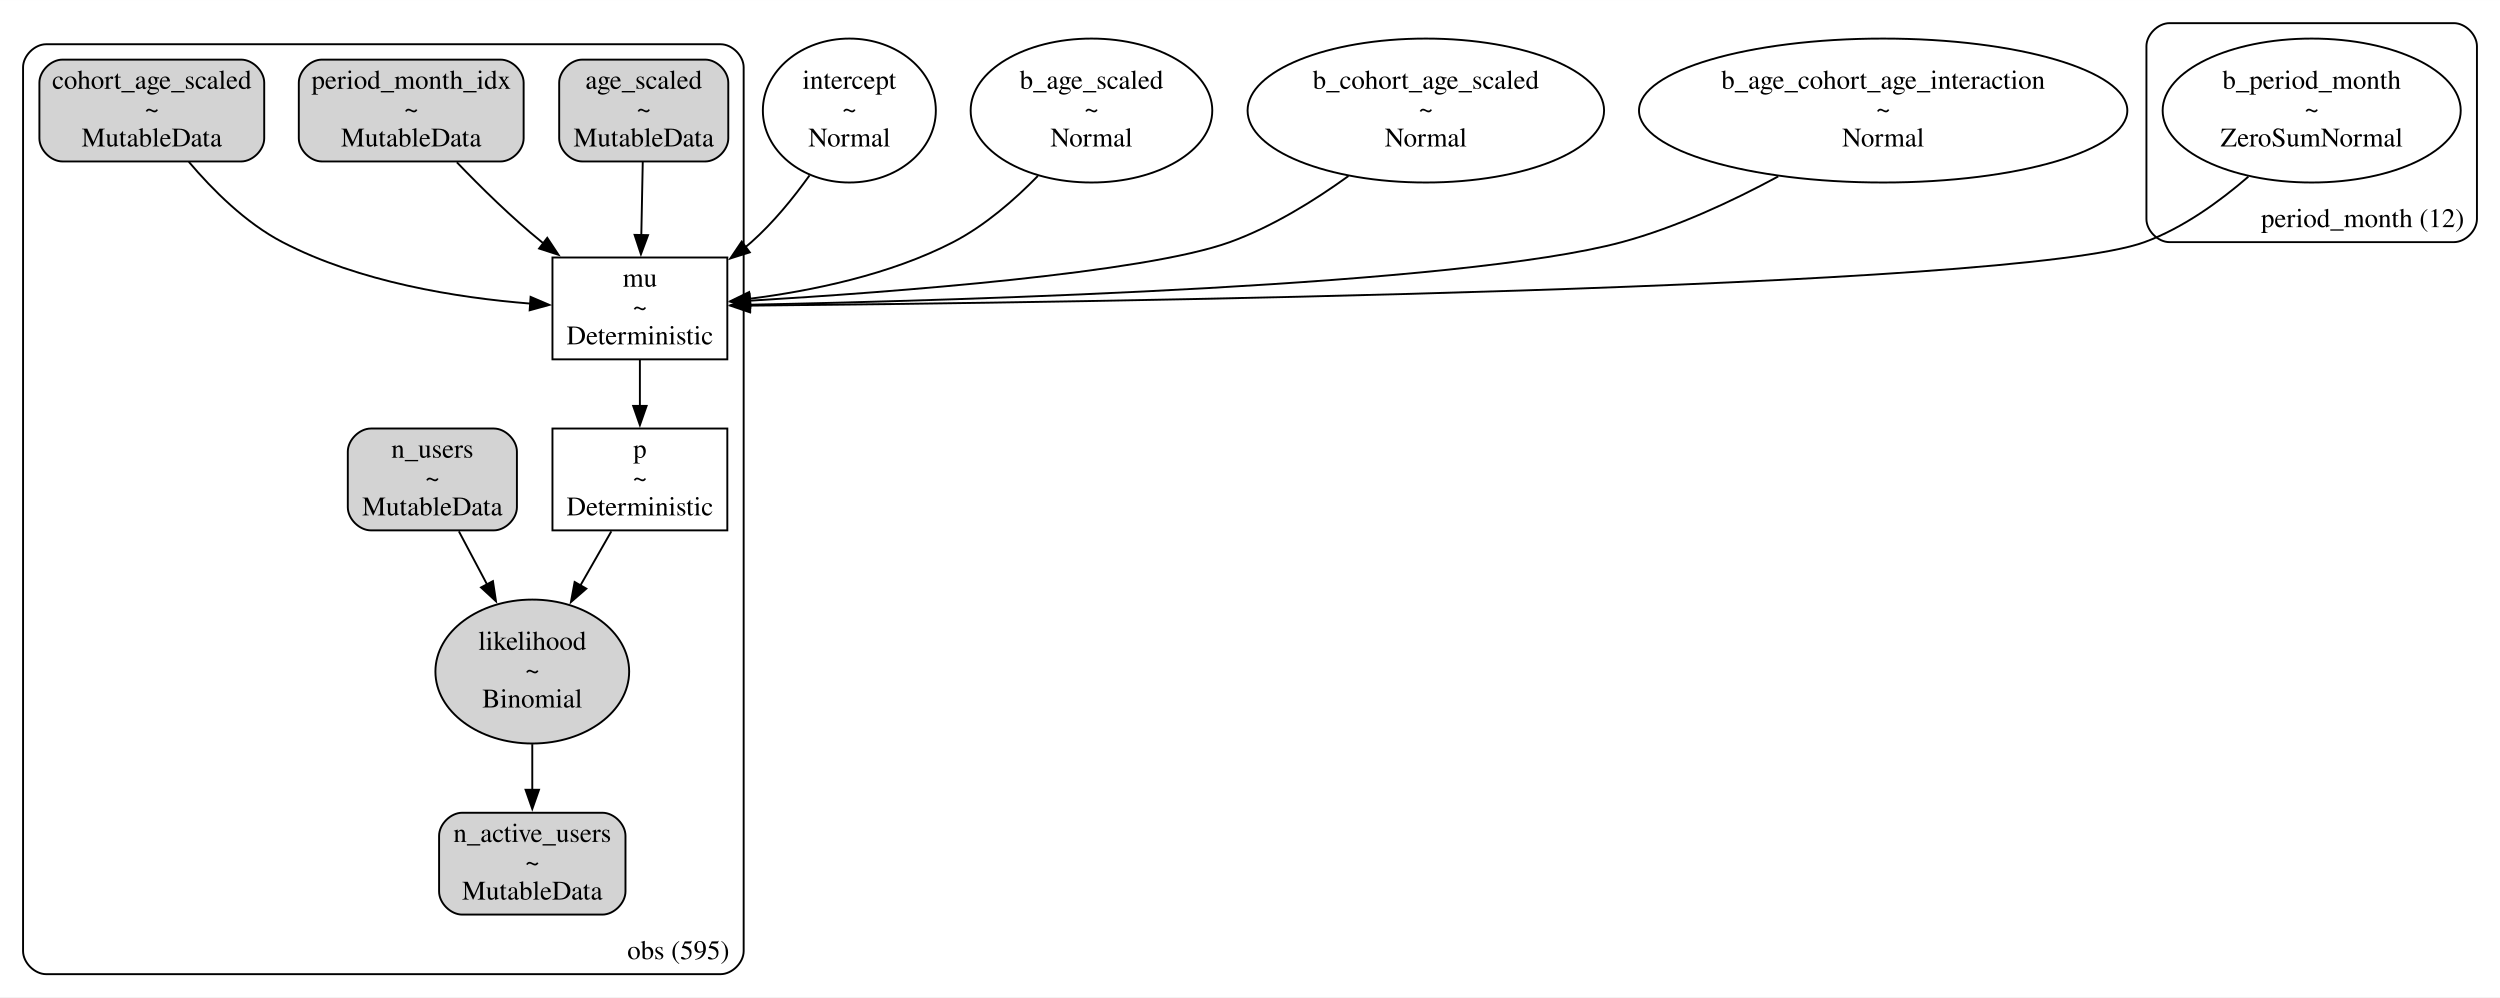
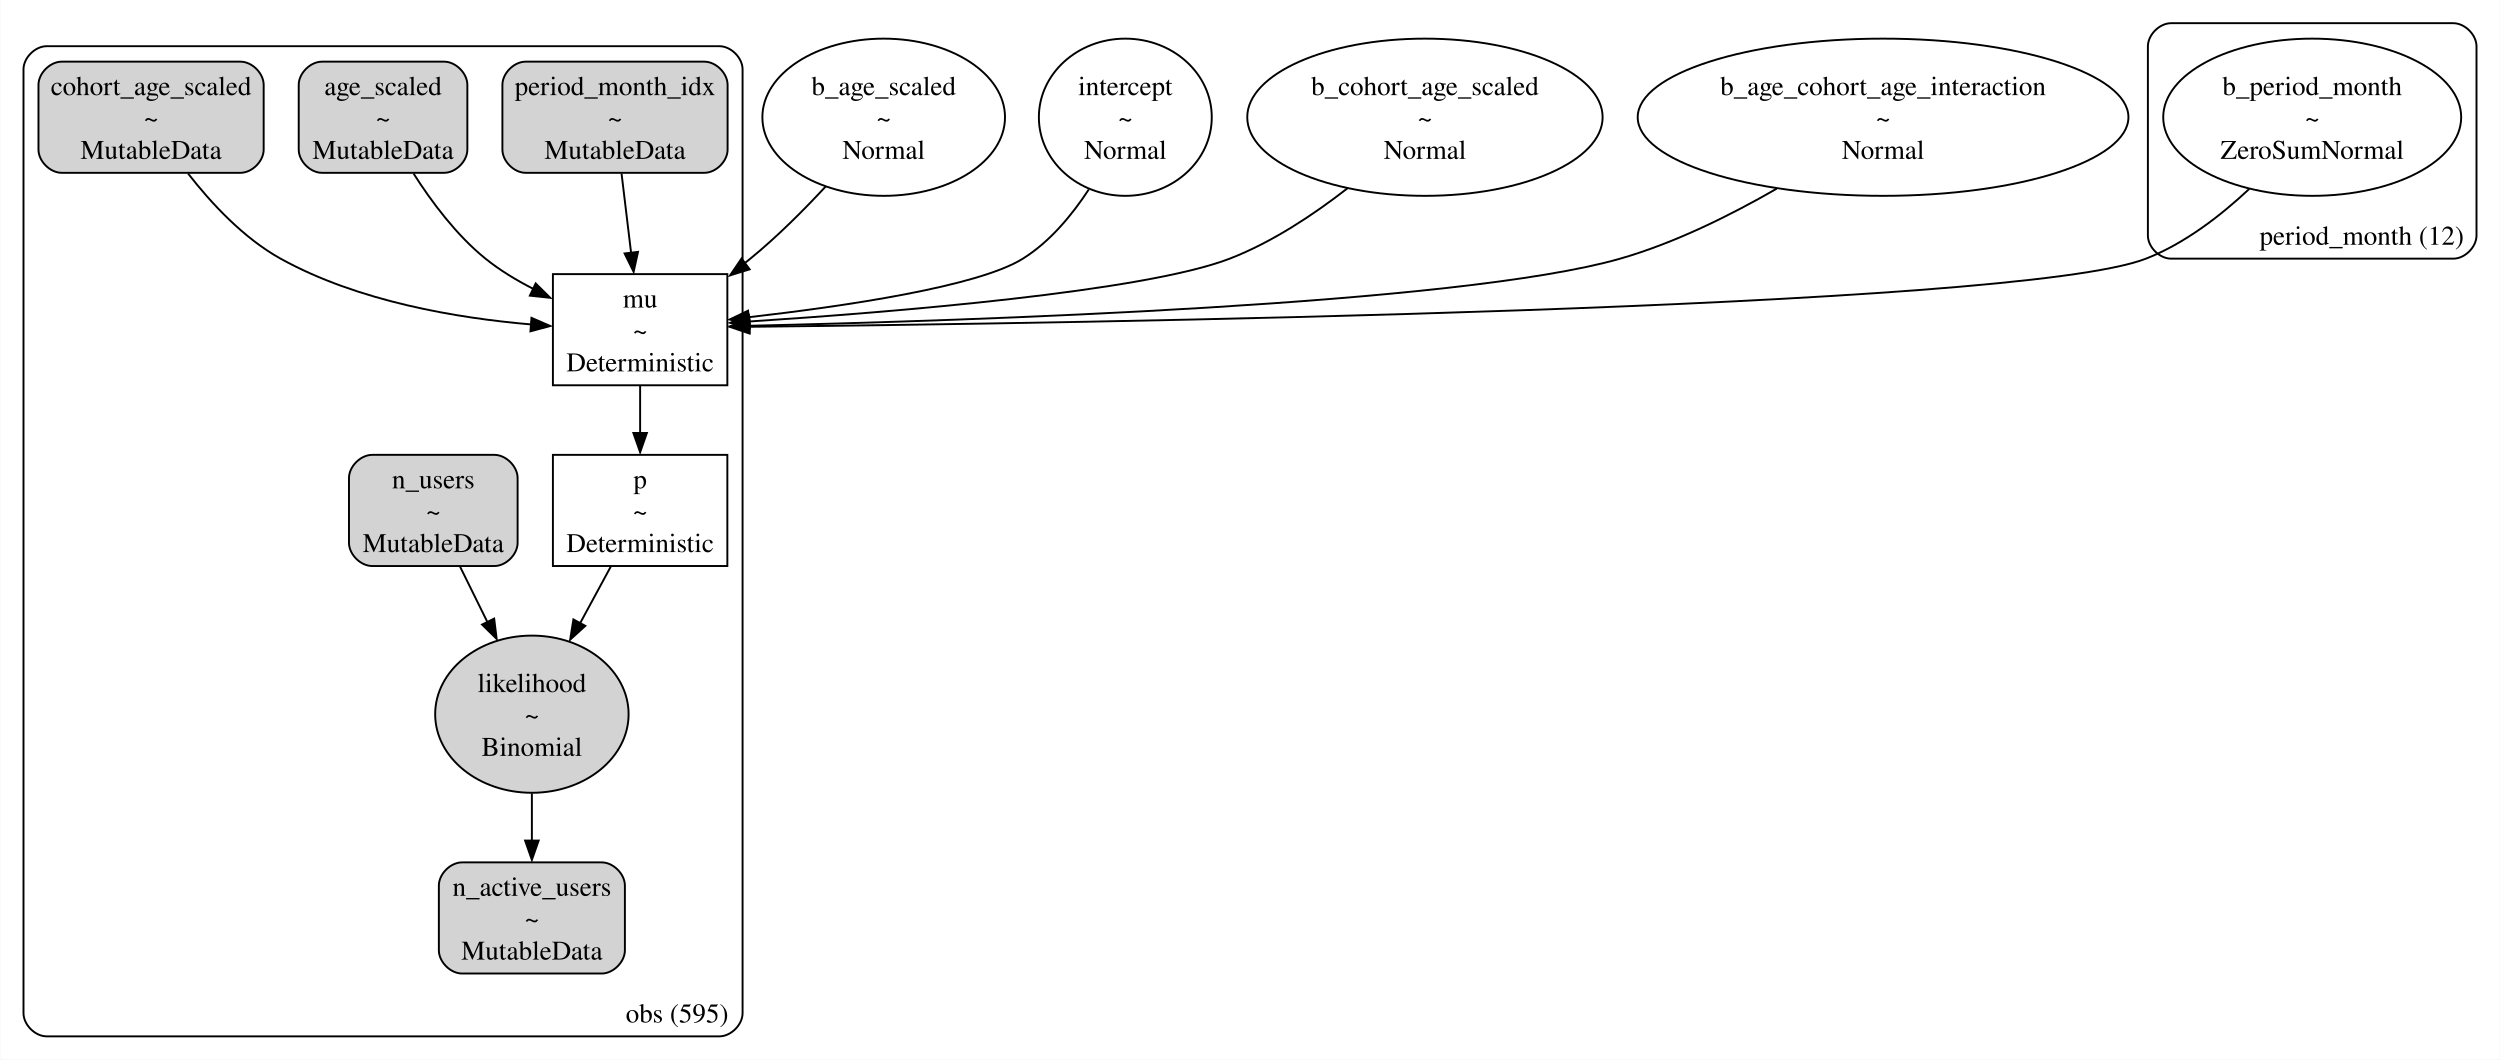
- <svg xmlns="http://www.w3.org/2000/svg" width="1301pt" height="519pt" viewBox="0.00 0.00 1301.00 518.91">
-   <g id="graph0" class="graph" transform="scale(1 1) rotate(0) translate(4 514.91)">
-     <polygon fill="white" stroke="none" points="-4,4 -4,-514.91 1297,-514.91 1297,4 -4,4" />
+ <svg xmlns="http://www.w3.org/2000/svg" width="1293pt" height="548pt" viewBox="0.00 0.00 1293.00 548.13">
+   <g id="graph0" class="graph" transform="scale(1 1) rotate(0) translate(4 544.13)">
+     <polygon fill="white" stroke="none" points="-4,4 -4,-544.13 1289,-544.13 1289,4 -4,4" />
    <g id="clust1" class="cluster">
-       <path fill="none" stroke="black" d="M20,-8C20,-8 371,-8 371,-8 377,-8 383,-14 383,-20 383,-20 383,-479.93 383,-479.93 383,-485.93 377,-491.93 371,-491.93 371,-491.93 20,-491.93 20,-491.93 14,-491.93 8,-485.93 8,-479.93 8,-479.93 8,-20 8,-20 8,-14 14,-8 20,-8" />
-       <text text-anchor="middle" x="349" y="-15.8" font-family="Times,serif" font-size="14.00">obs (595)</text>
+       <path fill="none" stroke="black" d="M20,-8C20,-8 368,-8 368,-8 374,-8 380,-14 380,-20 380,-20 380,-508.23 380,-508.23 380,-514.23 374,-520.23 368,-520.23 368,-520.23 20,-520.23 20,-520.23 14,-520.23 8,-514.23 8,-508.23 8,-508.23 8,-20 8,-20 8,-14 14,-8 20,-8" />
+       <text text-anchor="middle" x="346.12" y="-15.2" font-family="Times,serif" font-size="14.00">obs (595)</text>
    </g>
    <g id="clust2" class="cluster">
-       <path fill="none" stroke="black" d="M1125,-388.95C1125,-388.95 1273,-388.95 1273,-388.95 1279,-388.95 1285,-394.95 1285,-400.95 1285,-400.95 1285,-490.91 1285,-490.91 1285,-496.91 1279,-502.91 1273,-502.91 1273,-502.91 1125,-502.91 1125,-502.91 1119,-502.91 1113,-496.91 1113,-490.91 1113,-490.91 1113,-400.95 1113,-400.95 1113,-394.95 1119,-388.95 1125,-388.95" />
-       <text text-anchor="middle" x="1225.5" y="-396.75" font-family="Times,serif" font-size="14.00">period_month (12)</text>
+       <path fill="none" stroke="black" d="M1119,-410.32C1119,-410.32 1265,-410.32 1265,-410.32 1271,-410.32 1277,-416.32 1277,-422.32 1277,-422.32 1277,-520.13 1277,-520.13 1277,-526.13 1271,-532.13 1265,-532.13 1265,-532.13 1119,-532.13 1119,-532.13 1113,-532.13 1107,-526.13 1107,-520.13 1107,-520.13 1107,-422.32 1107,-422.32 1107,-416.32 1113,-410.32 1119,-410.32" />
+       <text text-anchor="middle" x="1217.62" y="-417.52" font-family="Times,serif" font-size="14.00">period_month (12)</text>
    </g>
    <g id="node1" class="node">
-       <path fill="lightgrey" stroke="black" d="M363,-483.93C363,-483.93 299,-483.93 299,-483.93 293,-483.93 287,-477.93 287,-471.93 287,-471.93 287,-442.93 287,-442.93 287,-436.93 293,-430.93 299,-430.93 299,-430.93 363,-430.93 363,-430.93 369,-430.93 375,-436.93 375,-442.93 375,-442.93 375,-471.93 375,-471.93 375,-477.93 369,-483.93 363,-483.93" />
-       <text text-anchor="middle" x="331" y="-468.73" font-family="Times,serif" font-size="14.00">age_scaled</text>
-       <text text-anchor="middle" x="331" y="-453.73" font-family="Times,serif" font-size="14.00">~</text>
-       <text text-anchor="middle" x="331" y="-438.73" font-family="Times,serif" font-size="14.00">MutableData</text>
+       <path fill="lightgrey" stroke="black" d="M360.25,-512.23C360.25,-512.23 267.75,-512.23 267.75,-512.23 261.75,-512.23 255.75,-506.23 255.75,-500.23 255.75,-500.23 255.75,-466.73 255.75,-466.73 255.75,-460.73 261.75,-454.73 267.75,-454.73 267.75,-454.73 360.25,-454.73 360.25,-454.73 366.25,-454.73 372.25,-460.73 372.25,-466.73 372.25,-466.73 372.25,-500.23 372.25,-500.23 372.25,-506.23 366.25,-512.23 360.25,-512.23" />
+       <text text-anchor="middle" x="314" y="-494.93" font-family="Times,serif" font-size="14.00">period_month_idx</text>
+       <text text-anchor="middle" x="314" y="-478.43" font-family="Times,serif" font-size="14.00">~</text>
+       <text text-anchor="middle" x="314" y="-461.93" font-family="Times,serif" font-size="14.00">MutableData</text>
+     </g>
+     <g id="node6" class="node">
+       <polygon fill="none" stroke="black" points="372.12,-402.32 281.88,-402.32 281.88,-344.82 372.12,-344.82 372.12,-402.32" />
+       <text text-anchor="middle" x="327" y="-385.02" font-family="Times,serif" font-size="14.00">mu</text>
+       <text text-anchor="middle" x="327" y="-368.52" font-family="Times,serif" font-size="14.00">~</text>
+       <text text-anchor="middle" x="327" y="-352.02" font-family="Times,serif" font-size="14.00">Deterministic</text>
+     </g>
+     <g id="edge2" class="edge">
+       <path fill="none" stroke="black" d="M317.38,-454.41C318.9,-441.79 320.72,-426.7 322.36,-413.06" />
+       <polygon fill="black" stroke="black" points="325.91,-413.84 323.64,-403.5 318.96,-413.01 325.91,-413.84" />
+     </g>
+     <g id="node2" class="node">
+       <path fill="lightgrey" stroke="black" d="M307.12,-98C307.12,-98 234.88,-98 234.88,-98 228.88,-98 222.88,-92 222.88,-86 222.88,-86 222.88,-52.5 222.88,-52.5 222.88,-46.5 228.88,-40.5 234.88,-40.5 234.88,-40.5 307.12,-40.5 307.12,-40.5 313.12,-40.5 319.12,-46.5 319.12,-52.5 319.12,-52.5 319.12,-86 319.12,-86 319.12,-92 313.12,-98 307.12,-98" />
+       <text text-anchor="middle" x="271" y="-80.7" font-family="Times,serif" font-size="14.00">n_active_users</text>
+       <text text-anchor="middle" x="271" y="-64.2" font-family="Times,serif" font-size="14.00">~</text>
+       <text text-anchor="middle" x="271" y="-47.7" font-family="Times,serif" font-size="14.00">MutableData</text>
+     </g>
+     <g id="node3" class="node">
+       <path fill="lightgrey" stroke="black" d="M225.62,-512.23C225.62,-512.23 162.38,-512.23 162.38,-512.23 156.38,-512.23 150.38,-506.23 150.38,-500.23 150.38,-500.23 150.38,-466.73 150.38,-466.73 150.38,-460.73 156.38,-454.73 162.38,-454.73 162.38,-454.73 225.62,-454.73 225.62,-454.73 231.62,-454.73 237.62,-460.73 237.62,-466.73 237.62,-466.73 237.62,-500.23 237.62,-500.23 237.62,-506.23 231.62,-512.23 225.62,-512.23" />
+       <text text-anchor="middle" x="194" y="-494.93" font-family="Times,serif" font-size="14.00">age_scaled</text>
+       <text text-anchor="middle" x="194" y="-478.43" font-family="Times,serif" font-size="14.00">~</text>
+       <text text-anchor="middle" x="194" y="-461.93" font-family="Times,serif" font-size="14.00">MutableData</text>
+     </g>
+     <g id="edge6" class="edge">
+       <path fill="none" stroke="black" d="M209.78,-454.36C219.09,-439.73 232,-422.42 247,-410.32 254.4,-404.35 262.95,-399.16 271.65,-394.74" />
+       <polygon fill="black" stroke="black" points="272.96,-397.51 280.49,-390.06 269.96,-391.19 272.96,-397.51" />
+     </g>
+     <g id="node4" class="node">
+       <path fill="lightgrey" stroke="black" d="M120.25,-512.23C120.25,-512.23 27.75,-512.23 27.75,-512.23 21.75,-512.23 15.75,-506.23 15.75,-500.23 15.75,-500.23 15.75,-466.73 15.75,-466.73 15.75,-460.73 21.75,-454.73 27.75,-454.73 27.75,-454.73 120.25,-454.73 120.25,-454.73 126.25,-454.73 132.25,-460.73 132.25,-466.73 132.25,-466.73 132.25,-500.23 132.25,-500.23 132.25,-506.23 126.25,-512.23 120.25,-512.23" />
+       <text text-anchor="middle" x="74" y="-494.93" font-family="Times,serif" font-size="14.00">cohort_age_scaled</text>
+       <text text-anchor="middle" x="74" y="-478.43" font-family="Times,serif" font-size="14.00">~</text>
+       <text text-anchor="middle" x="74" y="-461.93" font-family="Times,serif" font-size="14.00">MutableData</text>
+     </g>
+     <g id="edge7" class="edge">
+       <path fill="none" stroke="black" d="M93.15,-454.35C105.11,-438.97 121.86,-420.93 141,-410.32 180.96,-388.17 232.33,-379.53 270.96,-376.26" />
+       <polygon fill="black" stroke="black" points="270.78,-379.71 280.49,-375.48 270.26,-372.73 270.78,-379.71" />
    </g>
    <g id="node5" class="node">
-       <polygon fill="none" stroke="black" points="374.5,-380.95 283.5,-380.95 283.5,-327.95 374.5,-327.95 374.5,-380.95" />
-       <text text-anchor="middle" x="329" y="-365.75" font-family="Times,serif" font-size="14.00">mu</text>
-       <text text-anchor="middle" x="329" y="-350.75" font-family="Times,serif" font-size="14.00">~</text>
-       <text text-anchor="middle" x="329" y="-335.75" font-family="Times,serif" font-size="14.00">Deterministic</text>
+       <polygon fill="none" stroke="black" points="372.12,-308.82 281.88,-308.82 281.88,-251.32 372.12,-251.32 372.12,-308.82" />
+       <text text-anchor="middle" x="327" y="-291.52" font-family="Times,serif" font-size="14.00">p</text>
+       <text text-anchor="middle" x="327" y="-275.02" font-family="Times,serif" font-size="14.00">~</text>
+       <text text-anchor="middle" x="327" y="-258.52" font-family="Times,serif" font-size="14.00">Deterministic</text>
    </g>
-     <g id="edge2" class="edge">
-       <path fill="none" stroke="black" d="M330.49,-430.69C330.26,-419.06 329.98,-405.1 329.73,-392.38" />
-       <polygon fill="black" stroke="black" points="333.24,-392.59 329.54,-382.66 326.24,-392.73 333.24,-392.59" />
+     <g id="node8" class="node">
+       <ellipse fill="lightgrey" stroke="black" cx="271" cy="-174.66" rx="50.03" ry="40.66" />
+       <text text-anchor="middle" x="271" y="-186.11" font-family="Times,serif" font-size="14.00">likelihood</text>
+       <text text-anchor="middle" x="271" y="-169.61" font-family="Times,serif" font-size="14.00">~</text>
+       <text text-anchor="middle" x="271" y="-153.11" font-family="Times,serif" font-size="14.00">Binomial</text>
    </g>
-     <g id="node2" class="node">
-       <ellipse fill="lightgrey" stroke="black" cx="273" cy="-165.48" rx="50.41" ry="37.45" />
-       <text text-anchor="middle" x="273" y="-176.78" font-family="Times,serif" font-size="14.00">likelihood</text>
-       <text text-anchor="middle" x="273" y="-161.78" font-family="Times,serif" font-size="14.00">~</text>
-       <text text-anchor="middle" x="273" y="-146.78" font-family="Times,serif" font-size="14.00">Binomial</text>
+     <g id="edge12" class="edge">
+       <path fill="none" stroke="black" d="M311.85,-251.08C306.94,-242.02 301.35,-231.71 295.93,-221.69" />
+       <polygon fill="black" stroke="black" points="298.64,-220.35 290.8,-213.22 292.48,-223.68 298.64,-220.35" />
+     </g>
+     <g id="edge10" class="edge">
+       <path fill="none" stroke="black" d="M327,-344.62C327,-336.88 327,-328.35 327,-320.11" />
+       <polygon fill="black" stroke="black" points="330.5,-320.16 327,-310.16 323.5,-320.16 330.5,-320.16" />
    </g>
    <g id="node7" class="node">
-       <path fill="lightgrey" stroke="black" d="M309.5,-92C309.5,-92 236.5,-92 236.5,-92 230.5,-92 224.5,-86 224.5,-80 224.5,-80 224.5,-51 224.5,-51 224.5,-45 230.5,-39 236.5,-39 236.5,-39 309.5,-39 309.5,-39 315.5,-39 321.5,-45 321.5,-51 321.5,-51 321.5,-80 321.5,-80 321.5,-86 315.5,-92 309.5,-92" />
-       <text text-anchor="middle" x="273" y="-76.8" font-family="Times,serif" font-size="14.00">n_active_users</text>
-       <text text-anchor="middle" x="273" y="-61.8" font-family="Times,serif" font-size="14.00">~</text>
-       <text text-anchor="middle" x="273" y="-46.8" font-family="Times,serif" font-size="14.00">MutableData</text>
+       <path fill="lightgrey" stroke="black" d="M251.62,-308.82C251.62,-308.82 188.38,-308.82 188.38,-308.82 182.38,-308.82 176.38,-302.82 176.38,-296.82 176.38,-296.82 176.38,-263.32 176.38,-263.32 176.38,-257.32 182.38,-251.32 188.38,-251.32 188.38,-251.32 251.62,-251.32 251.62,-251.32 257.62,-251.32 263.62,-257.32 263.62,-263.32 263.62,-263.32 263.62,-296.82 263.62,-296.82 263.62,-302.82 257.62,-308.82 251.62,-308.82" />
+       <text text-anchor="middle" x="220" y="-291.52" font-family="Times,serif" font-size="14.00">n_users</text>
+       <text text-anchor="middle" x="220" y="-275.02" font-family="Times,serif" font-size="14.00">~</text>
+       <text text-anchor="middle" x="220" y="-258.52" font-family="Times,serif" font-size="14.00">MutableData</text>
+     </g>
+     <g id="edge11" class="edge">
+       <path fill="none" stroke="black" d="M233.8,-251.08C238.18,-242.2 243.15,-232.13 248,-222.3" />
+       <polygon fill="black" stroke="black" points="251.49,-224.12 252.78,-213.6 245.22,-221.03 251.49,-224.12" />
    </g>
    <g id="edge1" class="edge">
-       <path fill="none" stroke="black" d="M273,-127.72C273,-119.93 273,-111.7 273,-103.89" />
-       <polygon fill="black" stroke="black" points="276.5,-103.98 273,-93.98 269.5,-103.98 276.5,-103.98" />
+       <path fill="none" stroke="black" d="M271,-133.68C271,-125.64 271,-117.21 271,-109.21" />
+       <polygon fill="black" stroke="black" points="274.5,-109.28 271,-99.28 267.5,-109.28 274.5,-109.28" />
    </g>
-     <g id="node3" class="node">
-       <path fill="lightgrey" stroke="black" d="M256.5,-483.93C256.5,-483.93 163.5,-483.93 163.5,-483.93 157.5,-483.93 151.5,-477.93 151.5,-471.93 151.5,-471.93 151.5,-442.93 151.5,-442.93 151.5,-436.93 157.5,-430.93 163.5,-430.93 163.5,-430.93 256.5,-430.93 256.5,-430.93 262.5,-430.93 268.5,-436.93 268.5,-442.93 268.5,-442.93 268.5,-471.93 268.5,-471.93 268.5,-477.93 262.5,-483.93 256.5,-483.93" />
-       <text text-anchor="middle" x="210" y="-468.73" font-family="Times,serif" font-size="14.00">period_month_idx</text>
-       <text text-anchor="middle" x="210" y="-453.73" font-family="Times,serif" font-size="14.00">~</text>
-       <text text-anchor="middle" x="210" y="-438.73" font-family="Times,serif" font-size="14.00">MutableData</text>
+     <g id="node9" class="node">
+       <ellipse fill="none" stroke="black" cx="453" cy="-483.48" rx="62.76" ry="40.66" />
+       <text text-anchor="middle" x="453" y="-494.93" font-family="Times,serif" font-size="14.00">b_age_scaled</text>
+       <text text-anchor="middle" x="453" y="-478.43" font-family="Times,serif" font-size="14.00">~</text>
+       <text text-anchor="middle" x="453" y="-461.93" font-family="Times,serif" font-size="14.00">Normal</text>
    </g>
    <g id="edge3" class="edge">
-       <path fill="none" stroke="black" d="M233.75,-430.5C246.32,-417.4 262.37,-401.63 278,-388.95 278.29,-388.72 278.59,-388.48 278.88,-388.24" />
-       <polygon fill="black" stroke="black" points="280.79,-391.19 286.63,-382.36 276.55,-385.62 280.79,-391.19" />
+       <path fill="none" stroke="black" d="M423.01,-447.68C411.44,-435.21 397.7,-421.49 384,-410.32 383.09,-409.58 382.17,-408.84 381.24,-408.11" />
+       <polygon fill="black" stroke="black" points="383.65,-404.8 373.53,-401.67 379.48,-410.43 383.65,-404.8" />
    </g>
-     <g id="node4" class="node">
-       <polygon fill="none" stroke="black" points="374.5,-291.95 283.5,-291.95 283.5,-238.95 374.5,-238.95 374.5,-291.95" />
-       <text text-anchor="middle" x="329" y="-276.75" font-family="Times,serif" font-size="14.00">p</text>
-       <text text-anchor="middle" x="329" y="-261.75" font-family="Times,serif" font-size="14.00">~</text>
-       <text text-anchor="middle" x="329" y="-246.75" font-family="Times,serif" font-size="14.00">Deterministic</text>
-     </g>
-     <g id="edge11" class="edge">
-       <path fill="none" stroke="black" d="M314.14,-238.45C309.19,-229.79 303.52,-219.88 298.01,-210.24" />
-       <polygon fill="black" stroke="black" points="301.12,-208.62 293.12,-201.67 295.04,-212.09 301.12,-208.62" />
-     </g>
-     <g id="edge10" class="edge">
-       <path fill="none" stroke="black" d="M329,-327.82C329,-320.19 329,-311.67 329,-303.47" />
-       <polygon fill="black" stroke="black" points="332.5,-303.72 329,-293.72 325.5,-303.72 332.5,-303.72" />
-     </g>
-     <g id="node6" class="node">
-       <path fill="lightgrey" stroke="black" d="M121.5,-483.93C121.5,-483.93 28.5,-483.93 28.5,-483.93 22.5,-483.93 16.5,-477.93 16.5,-471.93 16.5,-471.93 16.5,-442.93 16.5,-442.93 16.5,-436.93 22.5,-430.93 28.5,-430.93 28.5,-430.93 121.5,-430.93 121.5,-430.93 127.5,-430.93 133.5,-436.93 133.5,-442.93 133.5,-442.93 133.5,-471.93 133.5,-471.93 133.5,-477.93 127.5,-483.93 121.5,-483.93" />
-       <text text-anchor="middle" x="75" y="-468.73" font-family="Times,serif" font-size="14.00">cohort_age_scaled</text>
-       <text text-anchor="middle" x="75" y="-453.73" font-family="Times,serif" font-size="14.00">~</text>
-       <text text-anchor="middle" x="75" y="-438.73" font-family="Times,serif" font-size="14.00">MutableData</text>
+     <g id="node10" class="node">
+       <ellipse fill="none" stroke="black" cx="578" cy="-483.48" rx="44.72" ry="40.66" />
+       <text text-anchor="middle" x="578" y="-494.93" font-family="Times,serif" font-size="14.00">intercept</text>
+       <text text-anchor="middle" x="578" y="-478.43" font-family="Times,serif" font-size="14.00">~</text>
+       <text text-anchor="middle" x="578" y="-461.93" font-family="Times,serif" font-size="14.00">Normal</text>
    </g>
    <g id="edge8" class="edge">
-       <path fill="none" stroke="black" d="M94.26,-430.74C106.59,-416.18 123.82,-398.93 143,-388.95 182.96,-368.16 233.56,-360.03 271.89,-356.97" />
-       <polygon fill="black" stroke="black" points="272.12,-360.46 281.86,-356.28 271.64,-353.48 272.12,-360.46" />
-     </g>
-     <g id="node8" class="node">
-       <path fill="lightgrey" stroke="black" d="M253,-291.95C253,-291.95 189,-291.95 189,-291.95 183,-291.95 177,-285.95 177,-279.95 177,-279.95 177,-250.95 177,-250.95 177,-244.95 183,-238.95 189,-238.95 189,-238.95 253,-238.95 253,-238.95 259,-238.95 265,-244.95 265,-250.95 265,-250.95 265,-279.95 265,-279.95 265,-285.95 259,-291.95 253,-291.95" />
-       <text text-anchor="middle" x="221" y="-276.75" font-family="Times,serif" font-size="14.00">n_users</text>
-       <text text-anchor="middle" x="221" y="-261.75" font-family="Times,serif" font-size="14.00">~</text>
-       <text text-anchor="middle" x="221" y="-246.75" font-family="Times,serif" font-size="14.00">MutableData</text>
-     </g>
-     <g id="edge12" class="edge">
-       <path fill="none" stroke="black" d="M234.8,-238.45C239.31,-229.96 244.45,-220.28 249.46,-210.82" />
-       <polygon fill="black" stroke="black" points="252.52,-212.54 254.11,-202.06 246.33,-209.25 252.52,-212.54" />
-     </g>
-     <g id="node9" class="node">
-       <ellipse fill="none" stroke="black" cx="438" cy="-457.43" rx="45.01" ry="37.45" />
-       <text text-anchor="middle" x="438" y="-468.73" font-family="Times,serif" font-size="14.00">intercept</text>
-       <text text-anchor="middle" x="438" y="-453.73" font-family="Times,serif" font-size="14.00">~</text>
-       <text text-anchor="middle" x="438" y="-438.73" font-family="Times,serif" font-size="14.00">Normal</text>
-     </g>
-     <g id="edge6" class="edge">
-       <path fill="none" stroke="black" d="M417.27,-423.66C408.8,-411.85 398.33,-398.97 387,-388.95 385.95,-388.02 384.86,-387.1 383.75,-386.2" />
-       <polygon fill="black" stroke="black" points="386.18,-383.64 376.07,-380.46 381.99,-389.25 386.18,-383.64" />
-     </g>
-     <g id="node10" class="node">
-       <ellipse fill="none" stroke="black" cx="564" cy="-457.43" rx="62.87" ry="37.45" />
-       <text text-anchor="middle" x="564" y="-468.73" font-family="Times,serif" font-size="14.00">b_age_scaled</text>
-       <text text-anchor="middle" x="564" y="-453.73" font-family="Times,serif" font-size="14.00">~</text>
-       <text text-anchor="middle" x="564" y="-438.73" font-family="Times,serif" font-size="14.00">Normal</text>
-     </g>
-     <g id="edge7" class="edge">
-       <path fill="none" stroke="black" d="M536.1,-423.38C523.81,-410.8 508.43,-397.46 492,-388.95 459.18,-371.96 418.46,-363.58 385.93,-359.46" />
-       <polygon fill="black" stroke="black" points="386.64,-356.02 376.3,-358.34 385.83,-362.97 386.64,-356.02" />
+       <path fill="none" stroke="black" d="M559.13,-446.17C550.47,-432.91 538.98,-419.04 525,-410.32 501.81,-395.84 432.96,-385.71 382.96,-380.01" />
+       <polygon fill="black" stroke="black" points="383.6,-376.45 373.28,-378.83 382.83,-383.41 383.6,-376.45" />
    </g>
    <g id="node11" class="node">
-       <ellipse fill="none" stroke="black" cx="738" cy="-457.43" rx="92.76" ry="37.45" />
-       <text text-anchor="middle" x="738" y="-468.73" font-family="Times,serif" font-size="14.00">b_cohort_age_scaled</text>
-       <text text-anchor="middle" x="738" y="-453.73" font-family="Times,serif" font-size="14.00">~</text>
-       <text text-anchor="middle" x="738" y="-438.73" font-family="Times,serif" font-size="14.00">Normal</text>
+       <ellipse fill="none" stroke="black" cx="733" cy="-483.48" rx="91.92" ry="40.66" />
+       <text text-anchor="middle" x="733" y="-494.93" font-family="Times,serif" font-size="14.00">b_cohort_age_scaled</text>
+       <text text-anchor="middle" x="733" y="-478.43" font-family="Times,serif" font-size="14.00">~</text>
+       <text text-anchor="middle" x="733" y="-461.93" font-family="Times,serif" font-size="14.00">Normal</text>
+     </g>
+     <g id="edge9" class="edge">
+       <path fill="none" stroke="black" d="M693.01,-446.79C675.48,-433.12 653.91,-418.78 632,-410.32 587.91,-393.29 458.62,-382.7 383.28,-377.8" />
+       <polygon fill="black" stroke="black" points="383.77,-374.26 373.57,-377.12 383.32,-381.25 383.77,-374.26" />
+     </g>
+     <g id="node12" class="node">
+       <ellipse fill="none" stroke="black" cx="970" cy="-483.48" rx="126.93" ry="40.66" />
+       <text text-anchor="middle" x="970" y="-494.93" font-family="Times,serif" font-size="14.00">b_age_cohort_age_interaction</text>
+       <text text-anchor="middle" x="970" y="-478.43" font-family="Times,serif" font-size="14.00">~</text>
+       <text text-anchor="middle" x="970" y="-461.93" font-family="Times,serif" font-size="14.00">Normal</text>
    </g>
    <g id="edge4" class="edge">
-       <path fill="none" stroke="black" d="M697.75,-423.36C679.89,-410.46 657.97,-396.89 636,-388.95 591.39,-372.84 461.82,-363 386.02,-358.46" />
-       <polygon fill="black" stroke="black" points="386.49,-354.98 376.3,-357.89 386.08,-361.97 386.49,-354.98" />
-     </g>
-     <g id="node12" class="node">
-       <ellipse fill="none" stroke="black" cx="976" cy="-457.43" rx="127.06" ry="37.45" />
-       <text text-anchor="middle" x="976" y="-468.73" font-family="Times,serif" font-size="14.00">b_age_cohort_age_interaction</text>
-       <text text-anchor="middle" x="976" y="-453.73" font-family="Times,serif" font-size="14.00">~</text>
-       <text text-anchor="middle" x="976" y="-438.73" font-family="Times,serif" font-size="14.00">Normal</text>
-     </g>
-     <g id="edge9" class="edge">
-       <path fill="none" stroke="black" d="M921.4,-423.15C897.31,-410.13 868.12,-396.53 840,-388.95 755.86,-366.3 500.98,-358.7 386.16,-356.38" />
-       <polygon fill="black" stroke="black" points="386.41,-352.88 376.35,-356.19 386.28,-359.88 386.41,-352.88" />
+       <path fill="none" stroke="black" d="M915,-446.55C891.08,-432.75 862.14,-418.38 834,-410.32 750.78,-386.47 497.28,-378.18 383.42,-375.6" />
+       <polygon fill="black" stroke="black" points="383.6,-372.08 373.52,-375.37 383.44,-379.08 383.6,-372.08" />
    </g>
    <g id="node13" class="node">
-       <ellipse fill="none" stroke="black" cx="1199" cy="-457.43" rx="77.56" ry="37.45" />
-       <text text-anchor="middle" x="1199" y="-468.73" font-family="Times,serif" font-size="14.00">b_period_month</text>
-       <text text-anchor="middle" x="1199" y="-453.73" font-family="Times,serif" font-size="14.00">~</text>
-       <text text-anchor="middle" x="1199" y="-438.73" font-family="Times,serif" font-size="14.00">ZeroSumNormal</text>
+       <ellipse fill="none" stroke="black" cx="1192" cy="-483.48" rx="77.07" ry="40.66" />
+       <text text-anchor="middle" x="1192" y="-494.93" font-family="Times,serif" font-size="14.00">b_period_month</text>
+       <text text-anchor="middle" x="1192" y="-478.43" font-family="Times,serif" font-size="14.00">~</text>
+       <text text-anchor="middle" x="1192" y="-461.93" font-family="Times,serif" font-size="14.00">ZeroSumNormal</text>
    </g>
    <g id="edge5" class="edge">
-       <path fill="none" stroke="black" d="M1166.06,-423.04C1150.92,-409.91 1131.92,-396.25 1112,-388.95 1044.52,-364.23 555.06,-357.5 386.14,-355.9" />
-       <polygon fill="black" stroke="black" points="386.32,-352.4 376.29,-355.81 386.26,-359.4 386.32,-352.4" />
+       <path fill="none" stroke="black" d="M1159.48,-446.44C1144.66,-432.53 1125.97,-418.11 1106,-410.32 1039.31,-384.3 551.11,-376.87 383.39,-375.07" />
+       <polygon fill="black" stroke="black" points="383.62,-371.57 373.58,-374.96 383.54,-378.57 383.62,-371.57" />
    </g>
  </g>
</svg>
